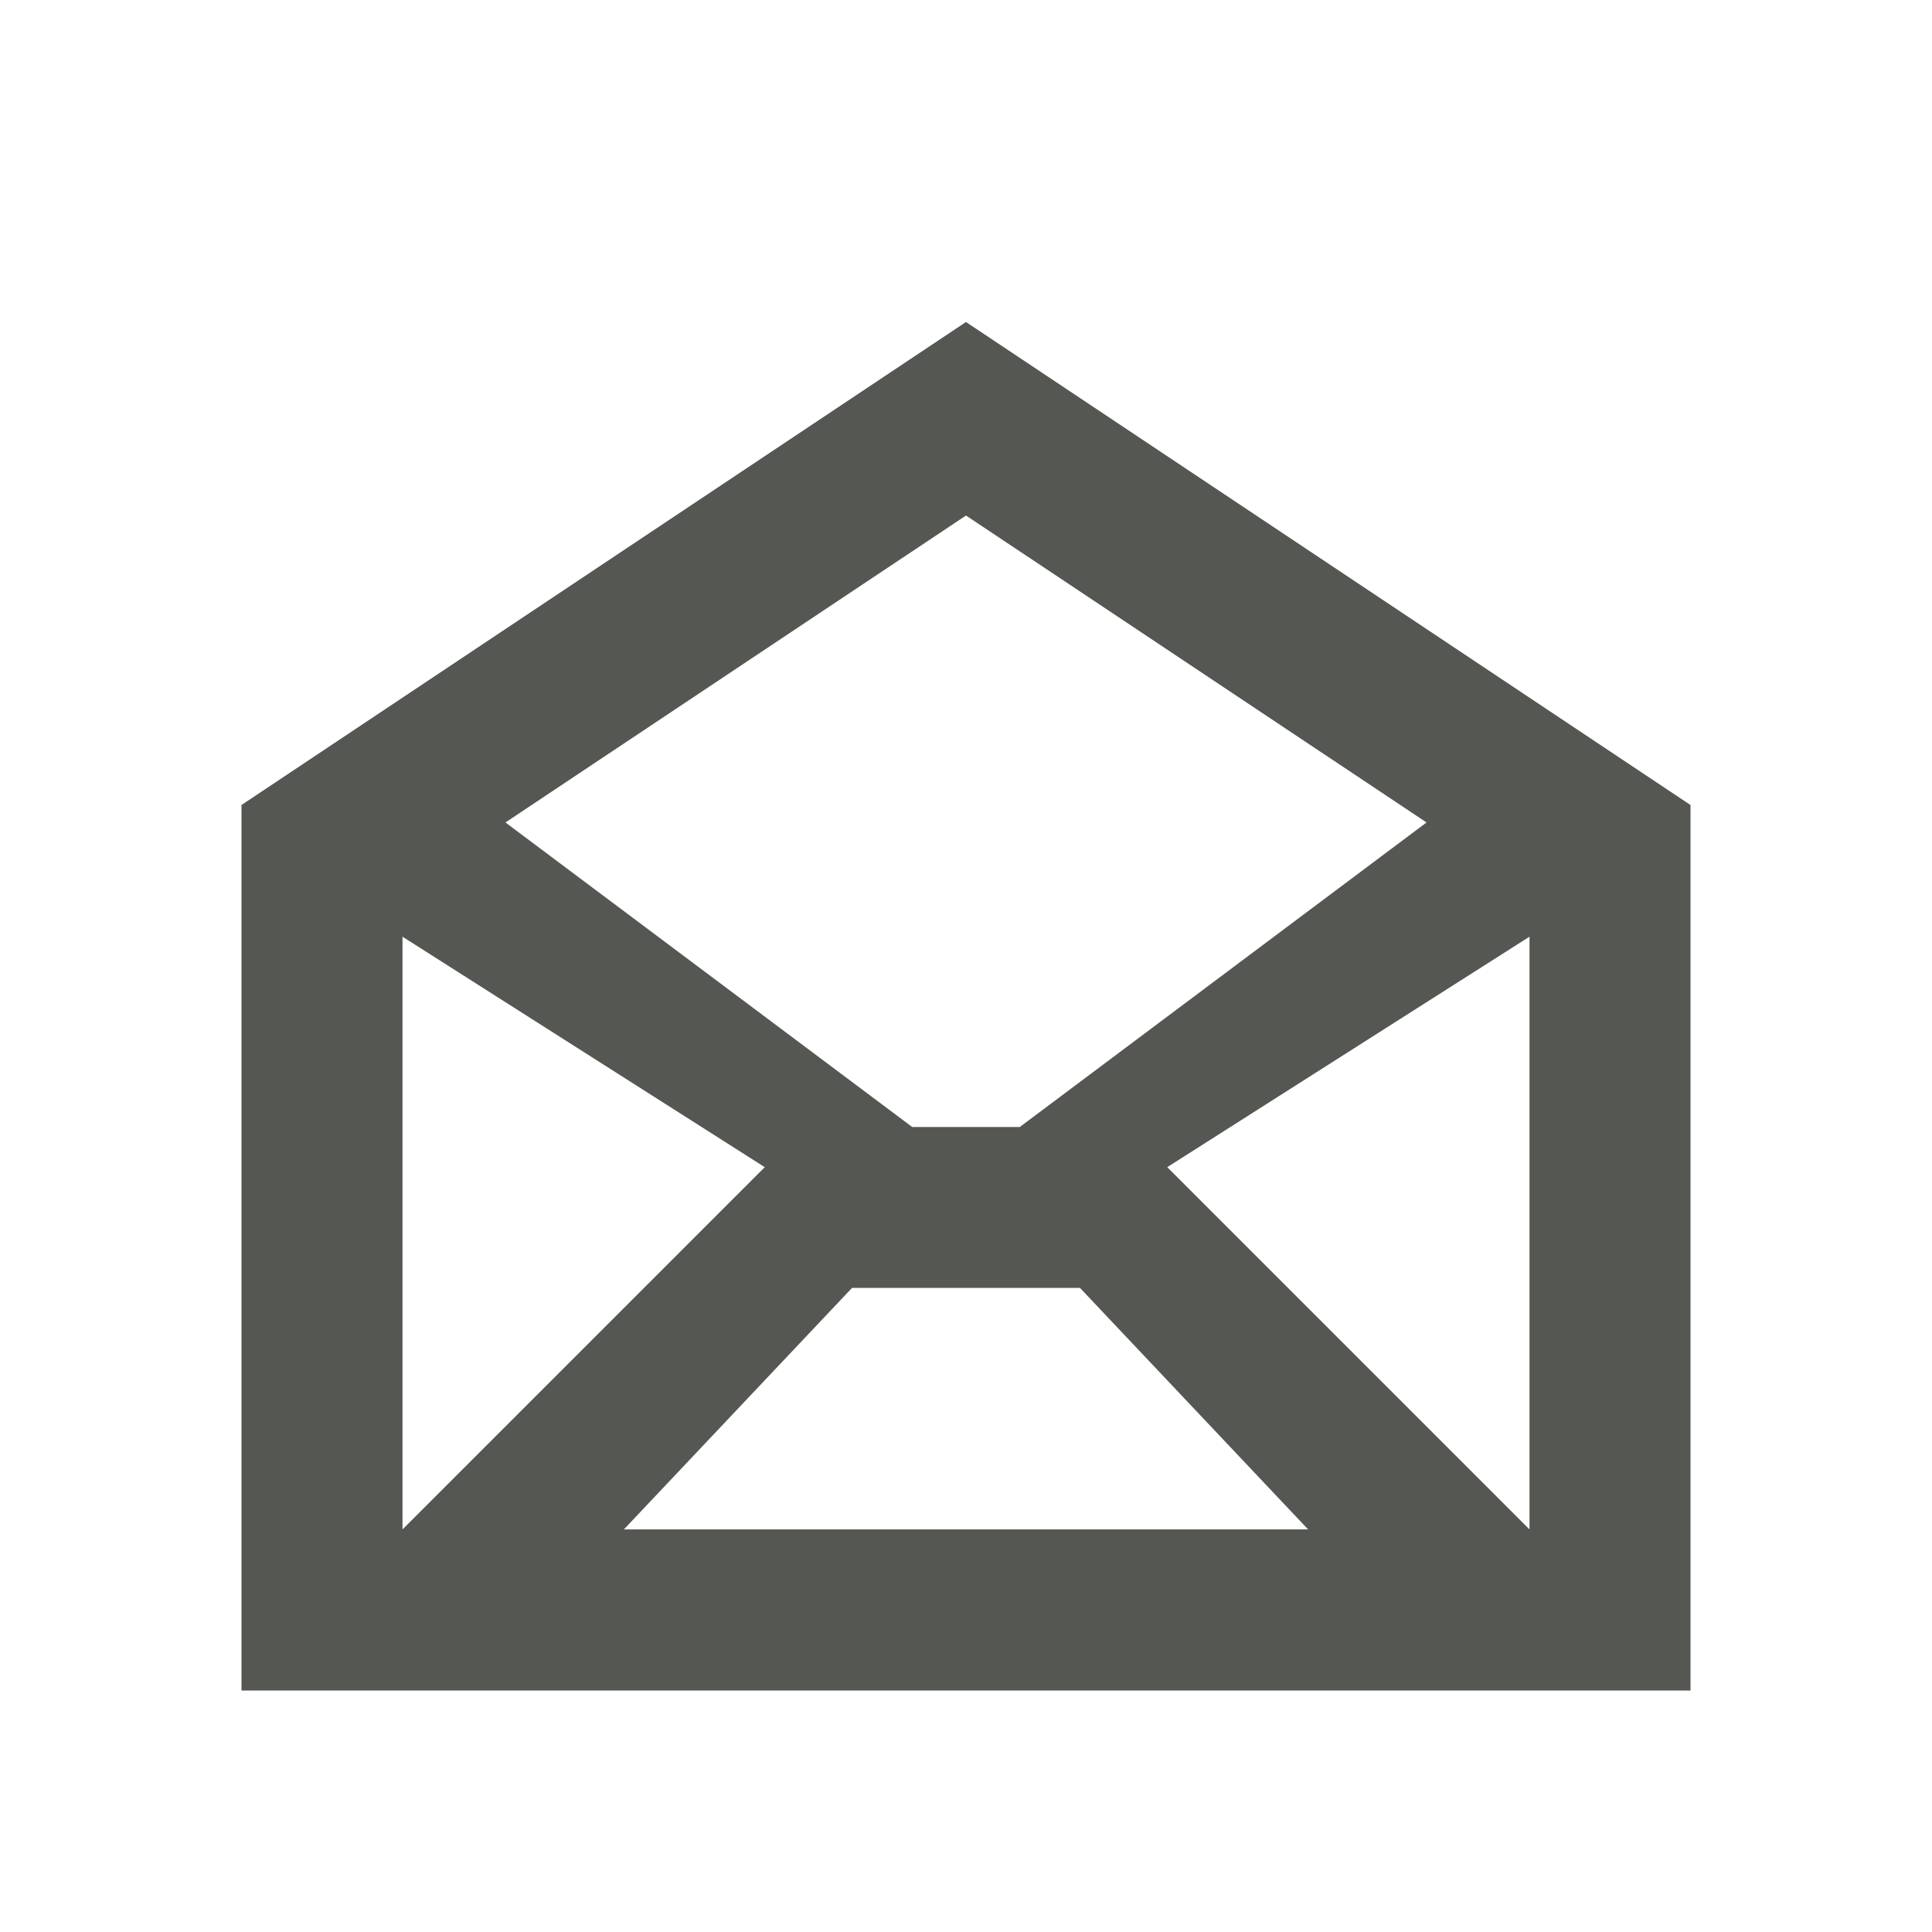
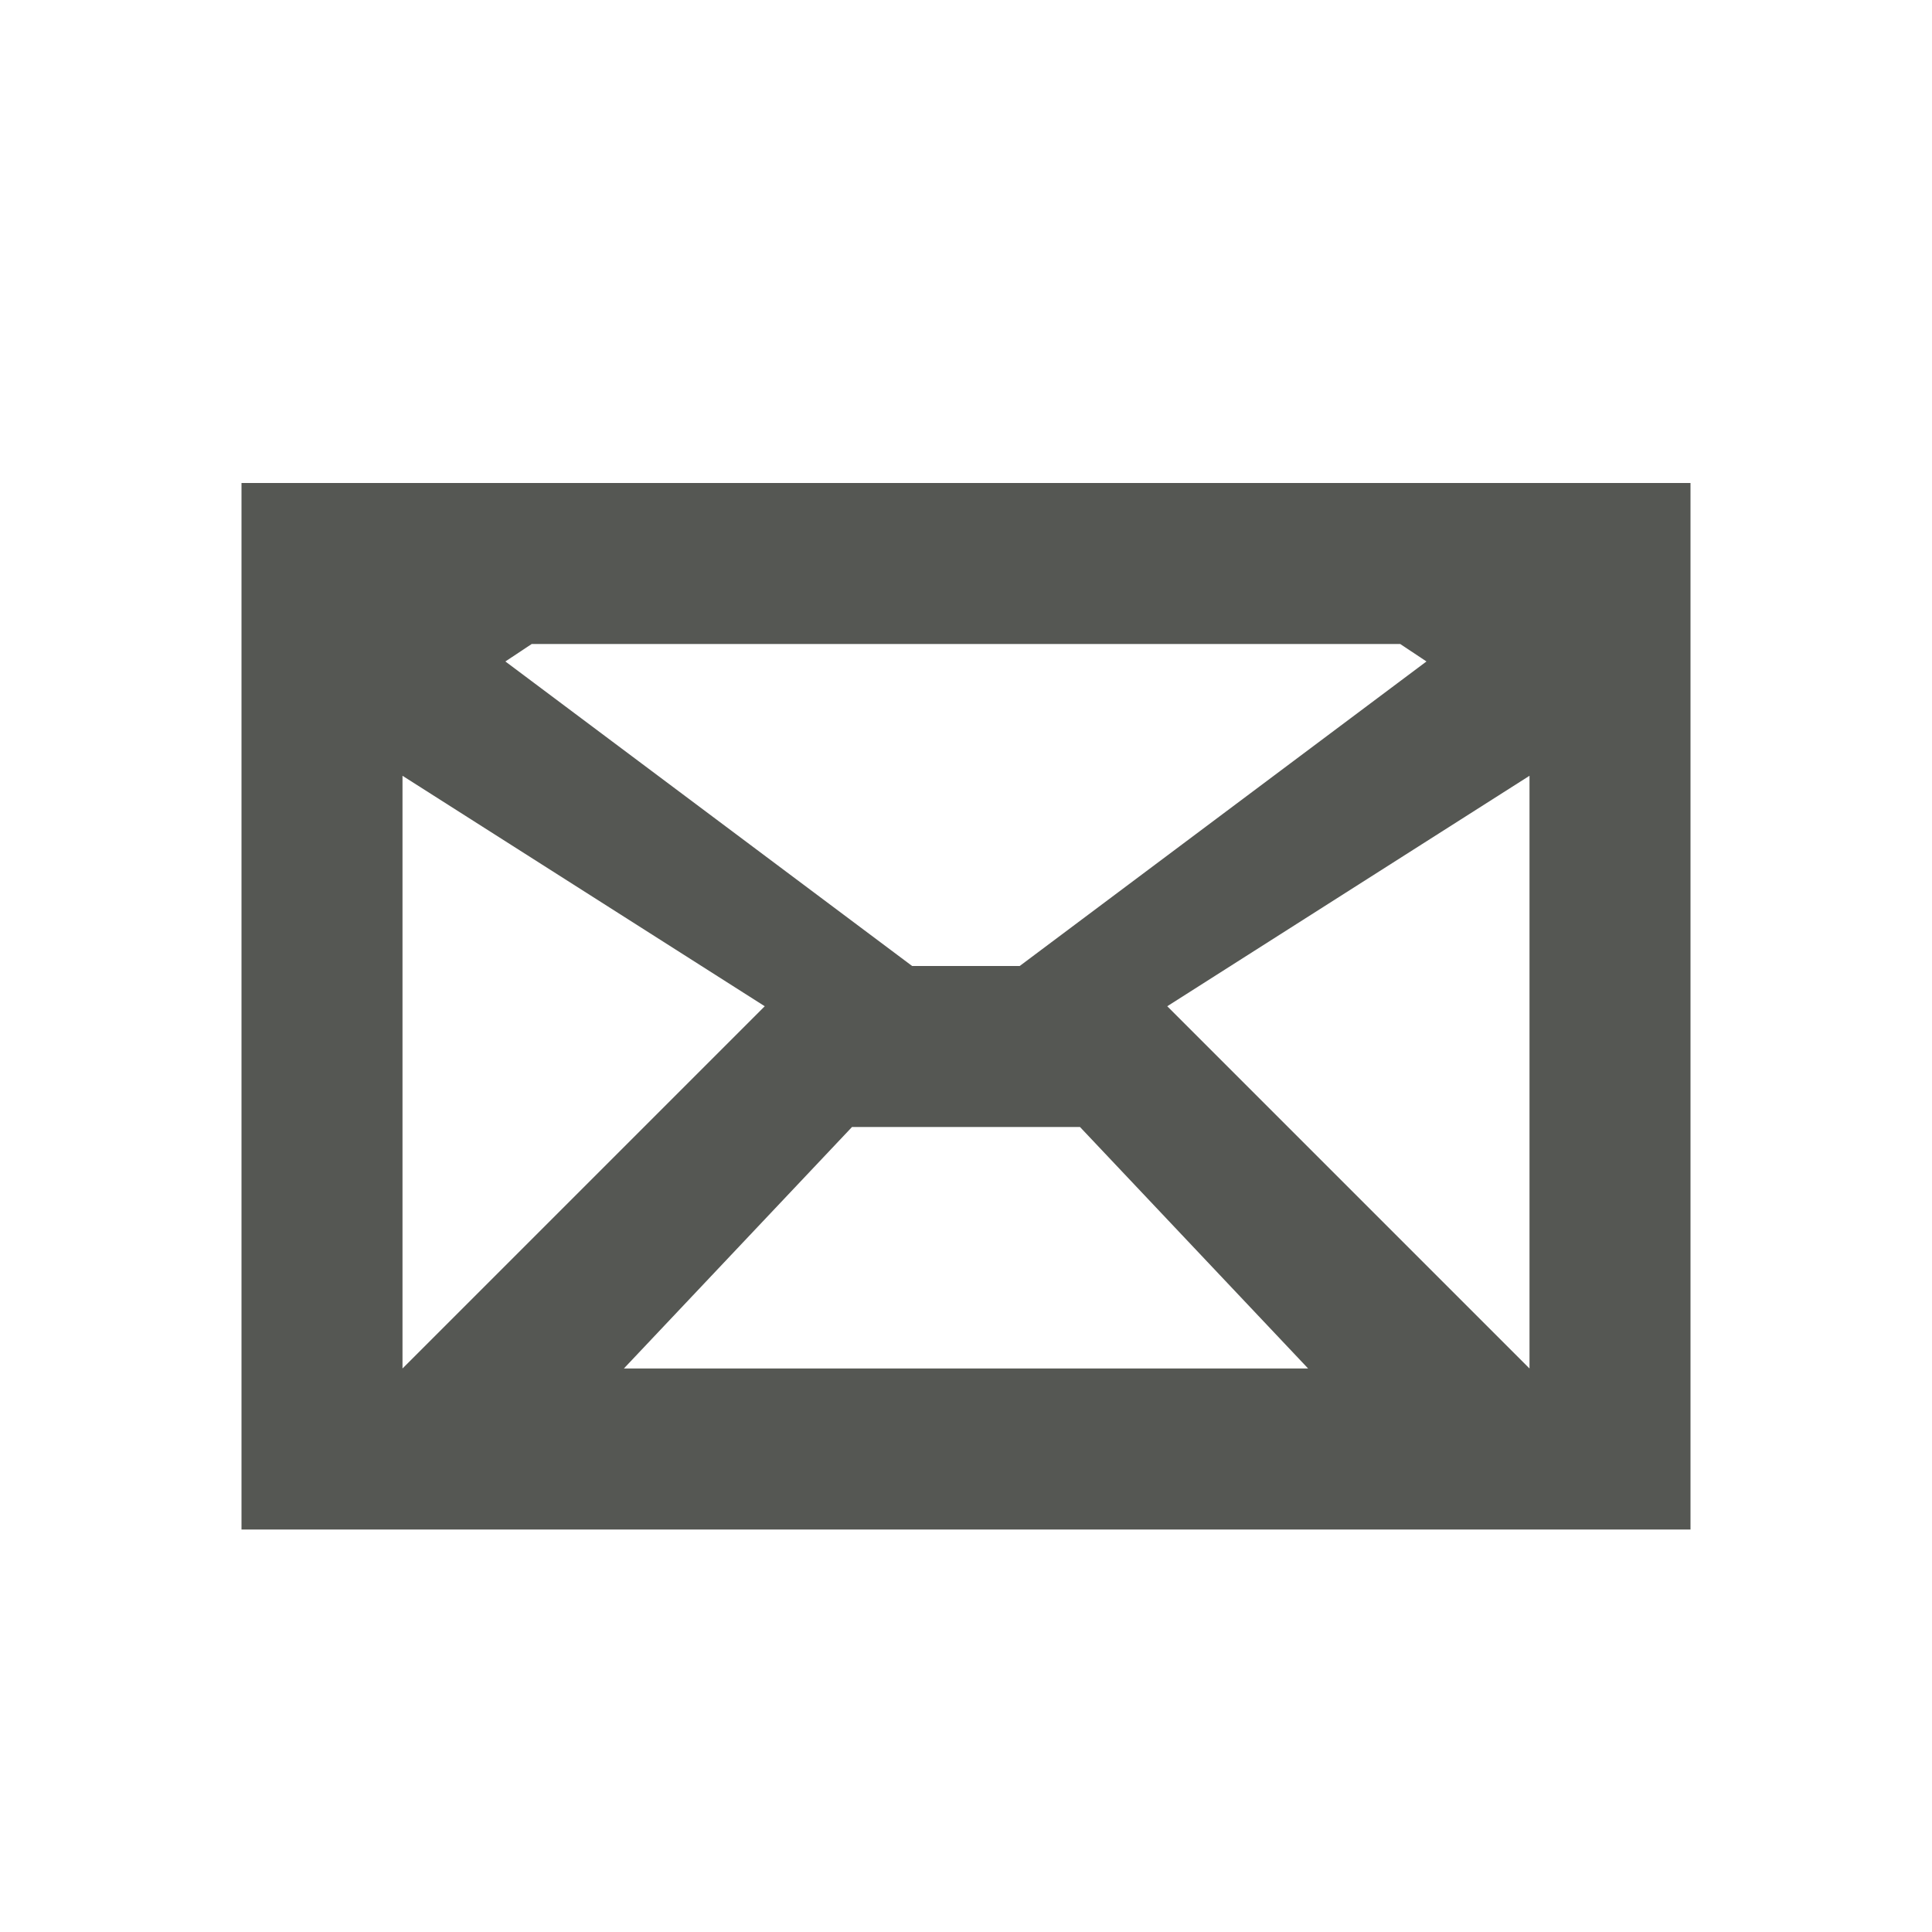
<svg xmlns="http://www.w3.org/2000/svg" viewBox="0 0 24 24">
-   <path d="m12 4-9 6v11h18v-11zm0 2.404 5.721 3.813-5.053 3.783h-1.336l-5.053-3.783zm-7 5.232 4.5 2.863-4.5 4.5zm14 0v7.363l-4.5-4.5zm-8.416 4.363h2.832l2.834 3h-8.5z" fill="#555753" />
+   <path d="m3 6v2 11h18v-11-2zm3.605 2h10.789l.326.217-5.053 3.783h-1.336l-5.053-3.783zm-1.605 1.637 4.5 2.863-4.5 4.5zm14 0v7.363l-4.5-4.5zm-8.416 4.363h2.832l2.834 3h-8.5z" fill="#555753" />
</svg>
